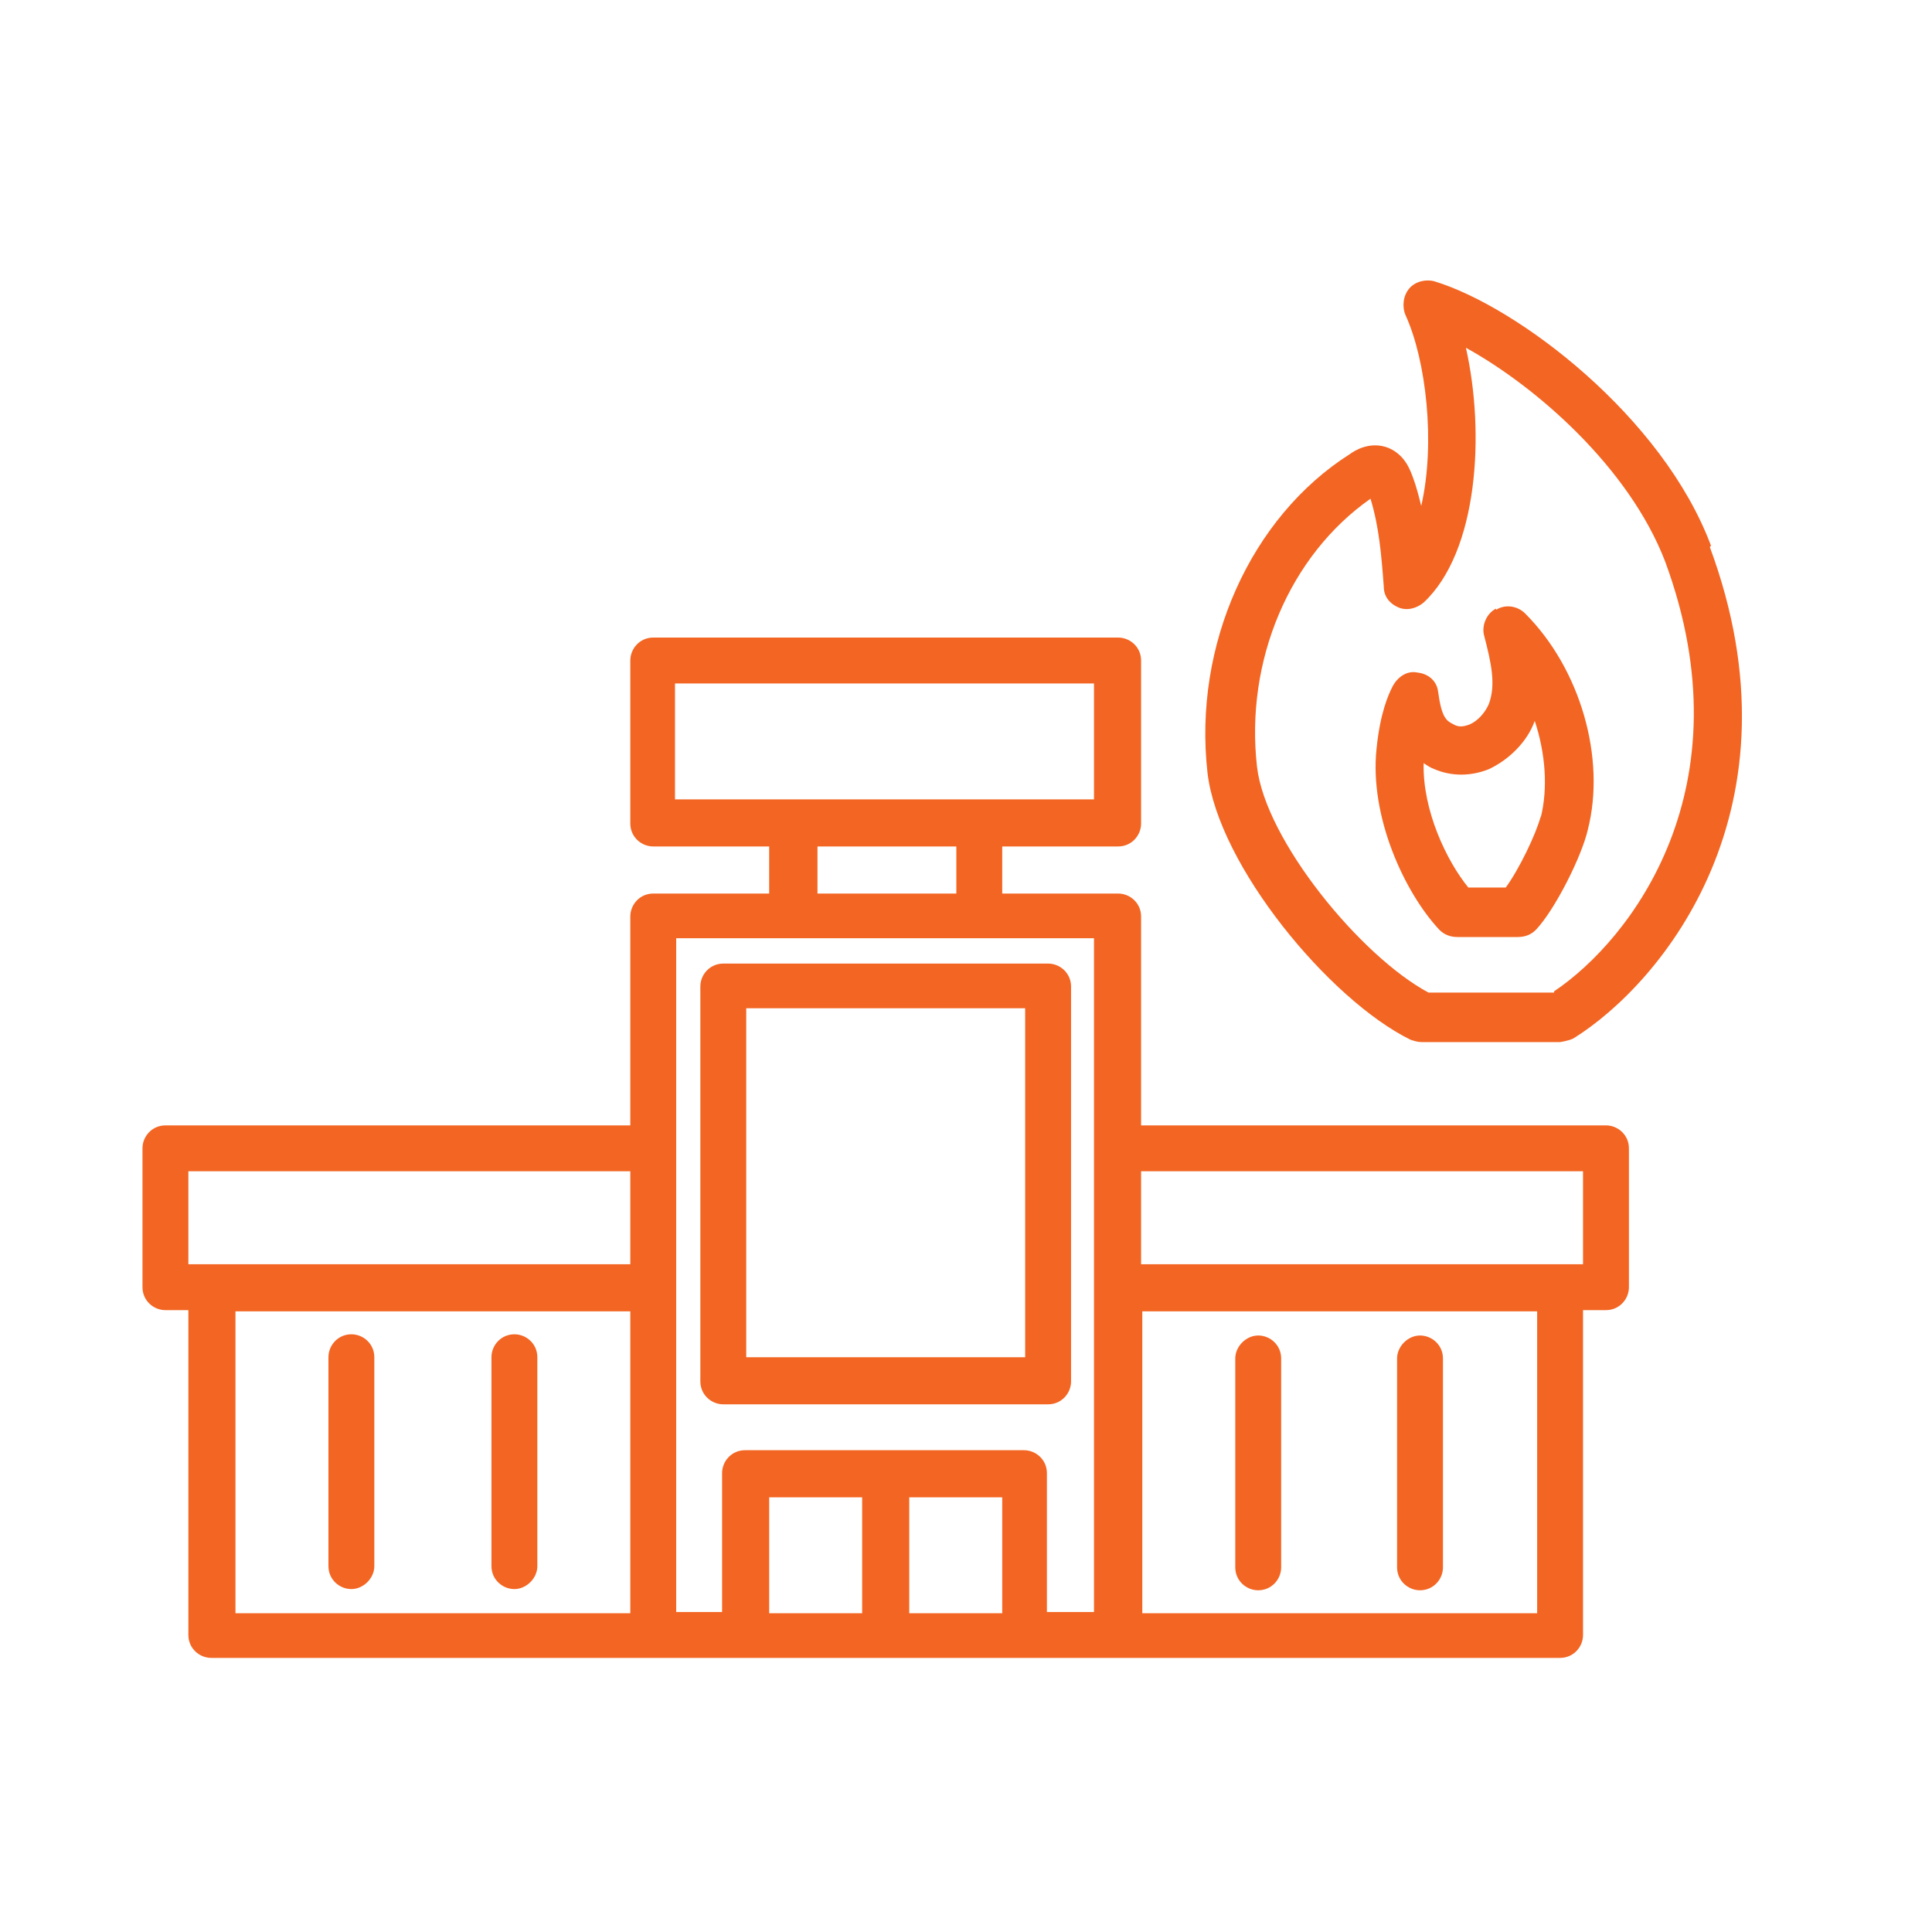
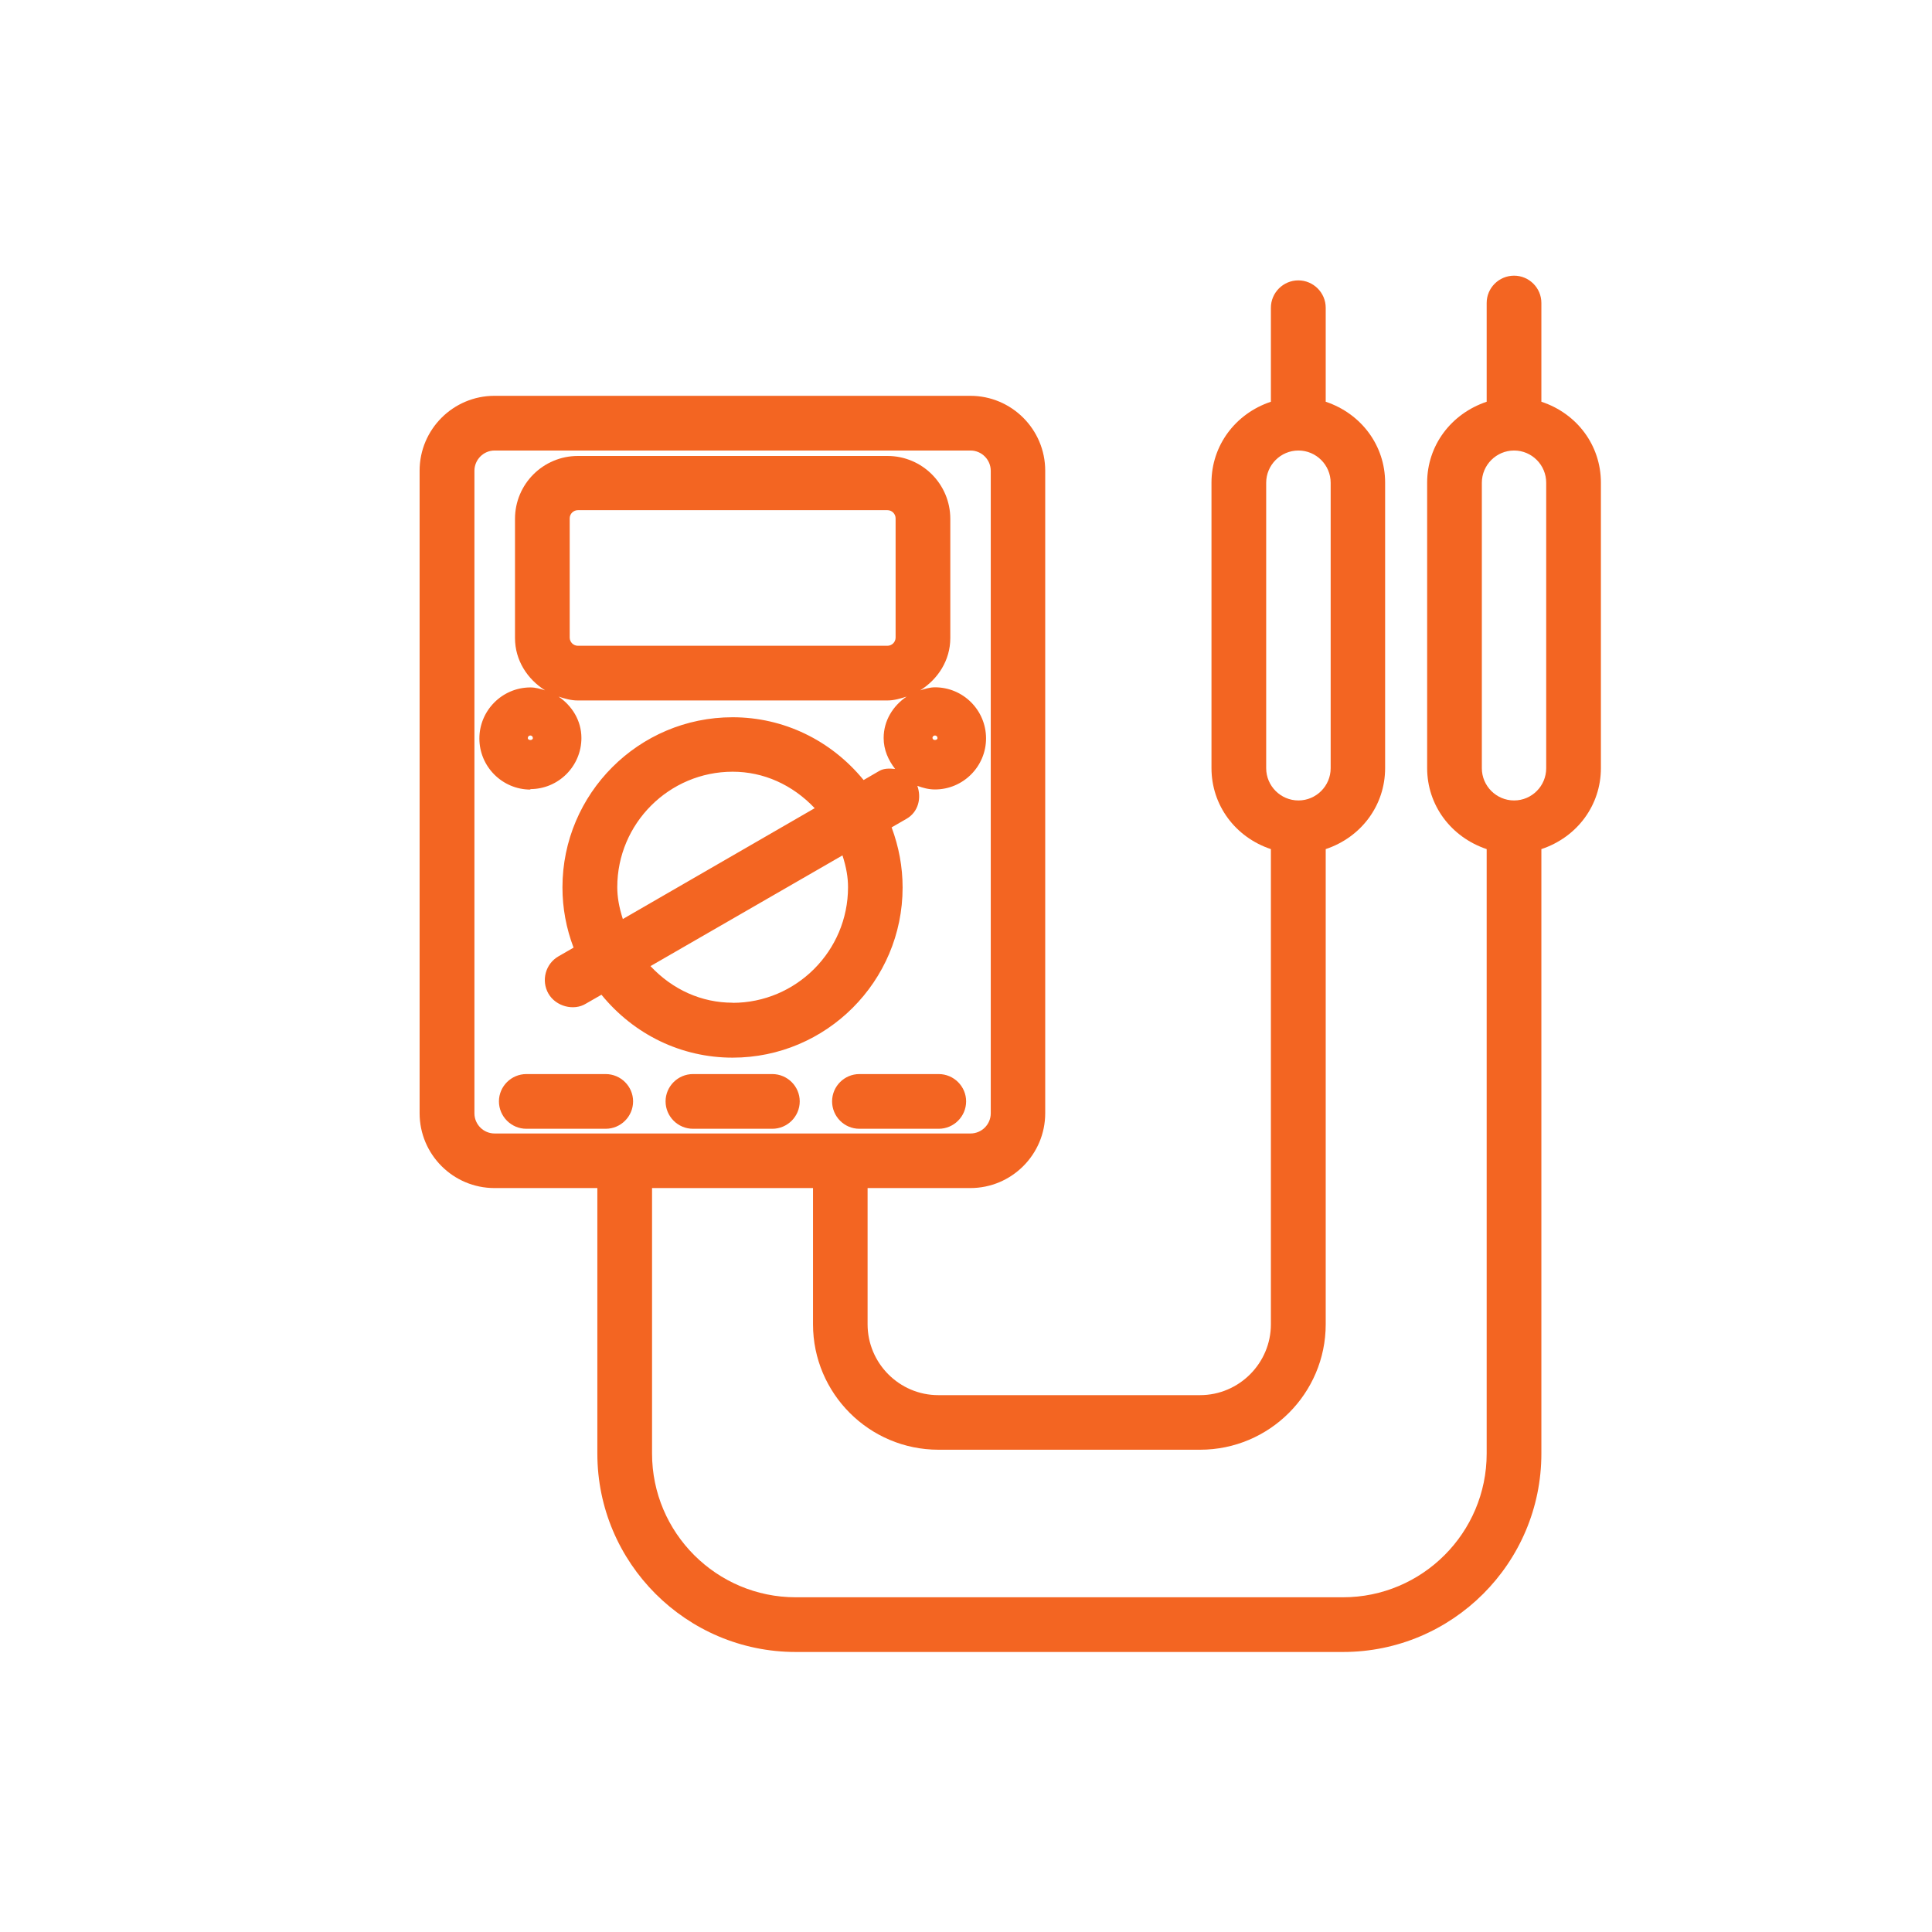
<svg xmlns="http://www.w3.org/2000/svg" version="1.1" viewBox="0 0 16 16">
  <defs>
    <style>
      .cls-1 {
        fill: #f36522;
      }
    </style>
  </defs>
  <g>
    <g id="Layer_1">
      <g id="Layer_1-2" data-name="Layer_1">
-         <g id="Layer_1-2">
-           <g>
-             <path class="cls-1" d="M13.3,9.32h-3.85v-1.73c0-.11-.09-.19-.19-.19h-.96v-.39h.96c.11,0,.19-.09.19-.19v-1.35c0-.11-.09-.19-.19-.19h-3.85c-.11,0-.19.09-.19.19v1.35c0,.11.09.19.19.19h.96v.39h-.96c-.11,0-.19.09-.19.19v1.73H1.37c-.11,0-.19.09-.19.19v1.15c0,.11.09.19.19.19h.19v2.69c0,.11.09.19.19.19h11.17c.11,0,.19-.09.19-.19v-2.69h.19c.11,0,.19-.09.19-.19v-1.15c0-.11-.09-.19-.19-.19h0ZM5.6,5.66h3.46v.96h-3.47v-.96h.01ZM6.76,7.01h1.16v.39h-1.15v-.39h-.01ZM1.56,9.7h3.66v.77H1.56s0-.77,0-.77ZM1.95,10.86h3.27v2.5H1.95v-2.5ZM5.6,10.66v-2.89h3.46v5.58h-.39v-1.15c0-.11-.09-.19-.19-.19h-2.31c-.11,0-.19.09-.19.19v1.15h-.38v-2.69h0ZM6.37,12.4h.77v.96h-.77v-.96ZM7.53,13.36v-.96h.77v.96h-.77ZM12.73,13.36h-3.27v-2.5h3.27v2.5ZM13.11,10.47h-3.66v-.77h3.66s0,.77,0,.77Z" />
-             <path class="cls-1" d="M2.91,11.05c-.11,0-.19.09-.19.19v1.73c0,.11.09.19.19.19s.19-.09.19-.19v-1.73c0-.11-.09-.19-.19-.19Z" />
-             <path class="cls-1" d="M4.26,11.05c-.11,0-.19.09-.19.19v1.73c0,.11.09.19.19.19s.19-.09.19-.19v-1.73c0-.11-.09-.19-.19-.19Z" />
-             <path class="cls-1" d="M10.42,13.17c.11,0,.19-.09.19-.19v-1.73c0-.11-.09-.19-.19-.19s-.19.09-.19.19v1.73c0,.11.09.19.19.19Z" />
-             <path class="cls-1" d="M11.76,13.17c.11,0,.19-.09.19-.19v-1.73c0-.11-.09-.19-.19-.19s-.19.09-.19.19v1.73c0,.11.09.19.19.19Z" />
-             <path class="cls-1" d="M5.99,11.63h2.69c.11,0,.19-.09.19-.19v-3.27c0-.11-.09-.19-.19-.19h-2.69c-.11,0-.19.09-.19.19v3.27c0,.11.09.19.19.19ZM6.18,8.35h2.31v2.89h-2.31v-2.89Z" />
-           </g>
+         <g>
+           <path class="cls-1" d="M5.016,8.895h-.657c-.125,0-.227.102-.227.226,0,.125.102.227.227.227h.657c.125,0,.227-.102.227-.227,0-.124-.102-.226-.227-.226Z" />
+           <path class="cls-1" d="M6.396,8.895h-.657c-.125,0-.227.102-.227.226,0,.125.102.227.227.227h.657c.125,0,.227-.102.227-.227,0-.124-.102-.226-.227-.226Z" />
+           <path class="cls-1" d="M7.774,8.895h-.657c-.125,0-.226.102-.226.226,0,.125.101.227.226.227h.657c.125,0,.227-.102.227-.227,0-.124-.102-.226-.227-.226Z" />
+           <path class="cls-1" d="M4.392,6.535c.233,0,.423-.19.423-.423,0-.145-.078-.267-.189-.343.051.017.103.032.159.032h2.563c.057,0,.109-.016.16-.032-.112.076-.19.198-.19.343,0,.098.039.184.095.256-.044-.004-.091-.007-.132.017l-.129.075c-.271-.331-.664-.52-1.085-.52-.777,0-1.409.632-1.409,1.409,0,.171.031.338.092.499l-.125.072c-.108.062-.145.201-.083.309.061.106.21.145.31.083l.129-.074c.271.332.664.521,1.086.521.776,0,1.408-.632,1.408-1.409,0-.17-.031-.337-.091-.498l.125-.072c.096-.056.124-.171.088-.272.046.017.094.03.146.03.233,0,.423-.19.423-.423s-.189-.423-.423-.423c-.043,0-.083.013-.122.025.146-.092.249-.248.249-.433v-.987c0-.288-.233-.521-.521-.521h-2.563c-.288,0-.521.233-.521.521v.987c0,.185.103.341.249.433-.039-.012-.078-.024-.121-.024-.233,0-.423.19-.423.423s.19.423.423.423l-.001-.004ZM7.722,6.112c0-.011.009-.021.021-.021.011,0,.021.009.021.021,0,.021-.041.022-.041,0h-.001ZM6.067,8.304c-.256,0-.496-.107-.68-.303l1.59-.917c.032.099.046.182.046.264,0,.527-.429.957-.956.957v-.001ZM6.067,6.391c.256,0,.495.107.68.302l-1.589.918c-.032-.1-.046-.183-.046-.264,0-.527.429-.956.956-.956h-.001ZM7.417,5.28c0,.038-.031.068-.068.068h-2.563c-.038,0-.068-.031-.068-.068v-.987c0-.038.031-.068.068-.068h2.563c.038,0,.068.031.068.068v.987ZM4.392,6.091c.011,0,.021.009.021.021,0,.022-.042.022-.042,0,0-.011.009-.021.021-.021Z" />
+           <path class="cls-1" d="M12.765,3.327v-.818c0-.125-.102-.226-.226-.226-.125,0-.227.101-.227.226v.818c-.297.1-.493.364-.493.67v2.364c0,.306.196.571.493.671v5.006c0,.656-.534,1.19-1.19,1.19h-4.532c-.656,0-1.19-.534-1.19-1.19v-2.199h1.333v1.128c0,.573.466,1.039,1.039,1.039h2.167c.573,0,1.04-.466,1.04-1.039v-3.935c.296-.099.492-.364.492-.671v-2.364c0-.306-.196-.571-.492-.67v-.778c0-.125-.102-.227-.227-.227s-.227.102-.227.227v.778c-.296.099-.492.364-.492.67v2.364c0,.307.196.572.492.671v3.935c0,.323-.264.587-.587.587h-2.167c-.323,0-.586-.264-.586-.587v-1.128h.851c.342,0,.62-.278.62-.62V3.898c0-.342-.278-.62-.62-.62h-3.941c-.342,0-.62.278-.62.62v5.321c0,.342.278.62.62.62h.852v2.199c0,.906.737,1.643,1.643,1.643h4.532c.906,0,1.643-.736,1.643-1.643v-5.006c.297-.099.493-.364.493-.671v-2.364c0-.307-.196-.572-.493-.67ZM12.805,3.998v2.364c0,.147-.119.267-.266.267s-.267-.12-.267-.267v-2.364c0-.147.12-.267.267-.267s.266.12.266.267ZM3.929,3.899c0-.092.075-.168.167-.168h3.941c.093,0,.168.076.168.168v5.321c0,.092-.075.167-.168.167h-3.941c-.092,0-.167-.075-.167-.167,0,0,0-5.321,0-5.321ZM10.486,6.362v-2.364c0-.147.12-.267.267-.267s.267.12.267.267v2.364c0,.147-.12.267-.267.267s-.267-.12-.267-.267Z" />
        </g>
-         <path class="cls-1" d="M14.17,4.52c-.4-1.07-1.6-1.98-2.29-2.19-.07-.02-.16,0-.21.06s-.06.15-.03.22c.17.37.25,1.06.13,1.58-.02-.08-.04-.16-.07-.24-.02-.05-.06-.18-.2-.24-.15-.06-.28.02-.32.05-.82.52-1.3,1.58-1.18,2.64.09.77,1.01,1.88,1.68,2.21.03.01.06.02.09.02h1.15s.07-.01.11-.03c.74-.46,1.93-1.91,1.13-4.07h0l.01-.01ZM12.87,8.22h-1.04c-.56-.3-1.35-1.26-1.42-1.87-.1-.88.27-1.75.94-2.22.07.23.09.46.11.73,0,.08.05.14.12.17s.15.01.21-.04c.45-.42.51-1.4.35-2.11.58.32,1.35.99,1.65,1.77.69,1.87-.28,3.13-.92,3.56h0v.01Z" />
-         <path class="cls-1" d="M12.39,5.04c-.08.04-.12.14-.1.22.06.23.1.41.04.57-.03.07-.09.14-.16.17-.03.01-.08.03-.13,0-.06-.03-.1-.05-.13-.27-.01-.09-.08-.15-.17-.16-.09-.02-.17.04-.21.12-.03.06-.1.21-.13.51-.06.56.23,1.19.52,1.5.04.04.09.06.15.06h.5c.06,0,.11-.02.15-.06.16-.17.38-.61.43-.83.15-.59-.06-1.33-.52-1.79-.06-.06-.16-.08-.24-.03h0v-.01ZM12.76,6.76c-.04.15-.18.44-.29.59h-.31c-.18-.22-.38-.64-.37-1.03.03.02.06.04.09.05.14.06.3.06.45,0,.17-.08.32-.23.38-.4.09.27.11.56.05.8h0v-.01Z" />
      </g>
    </g>
  </g>
</svg>
